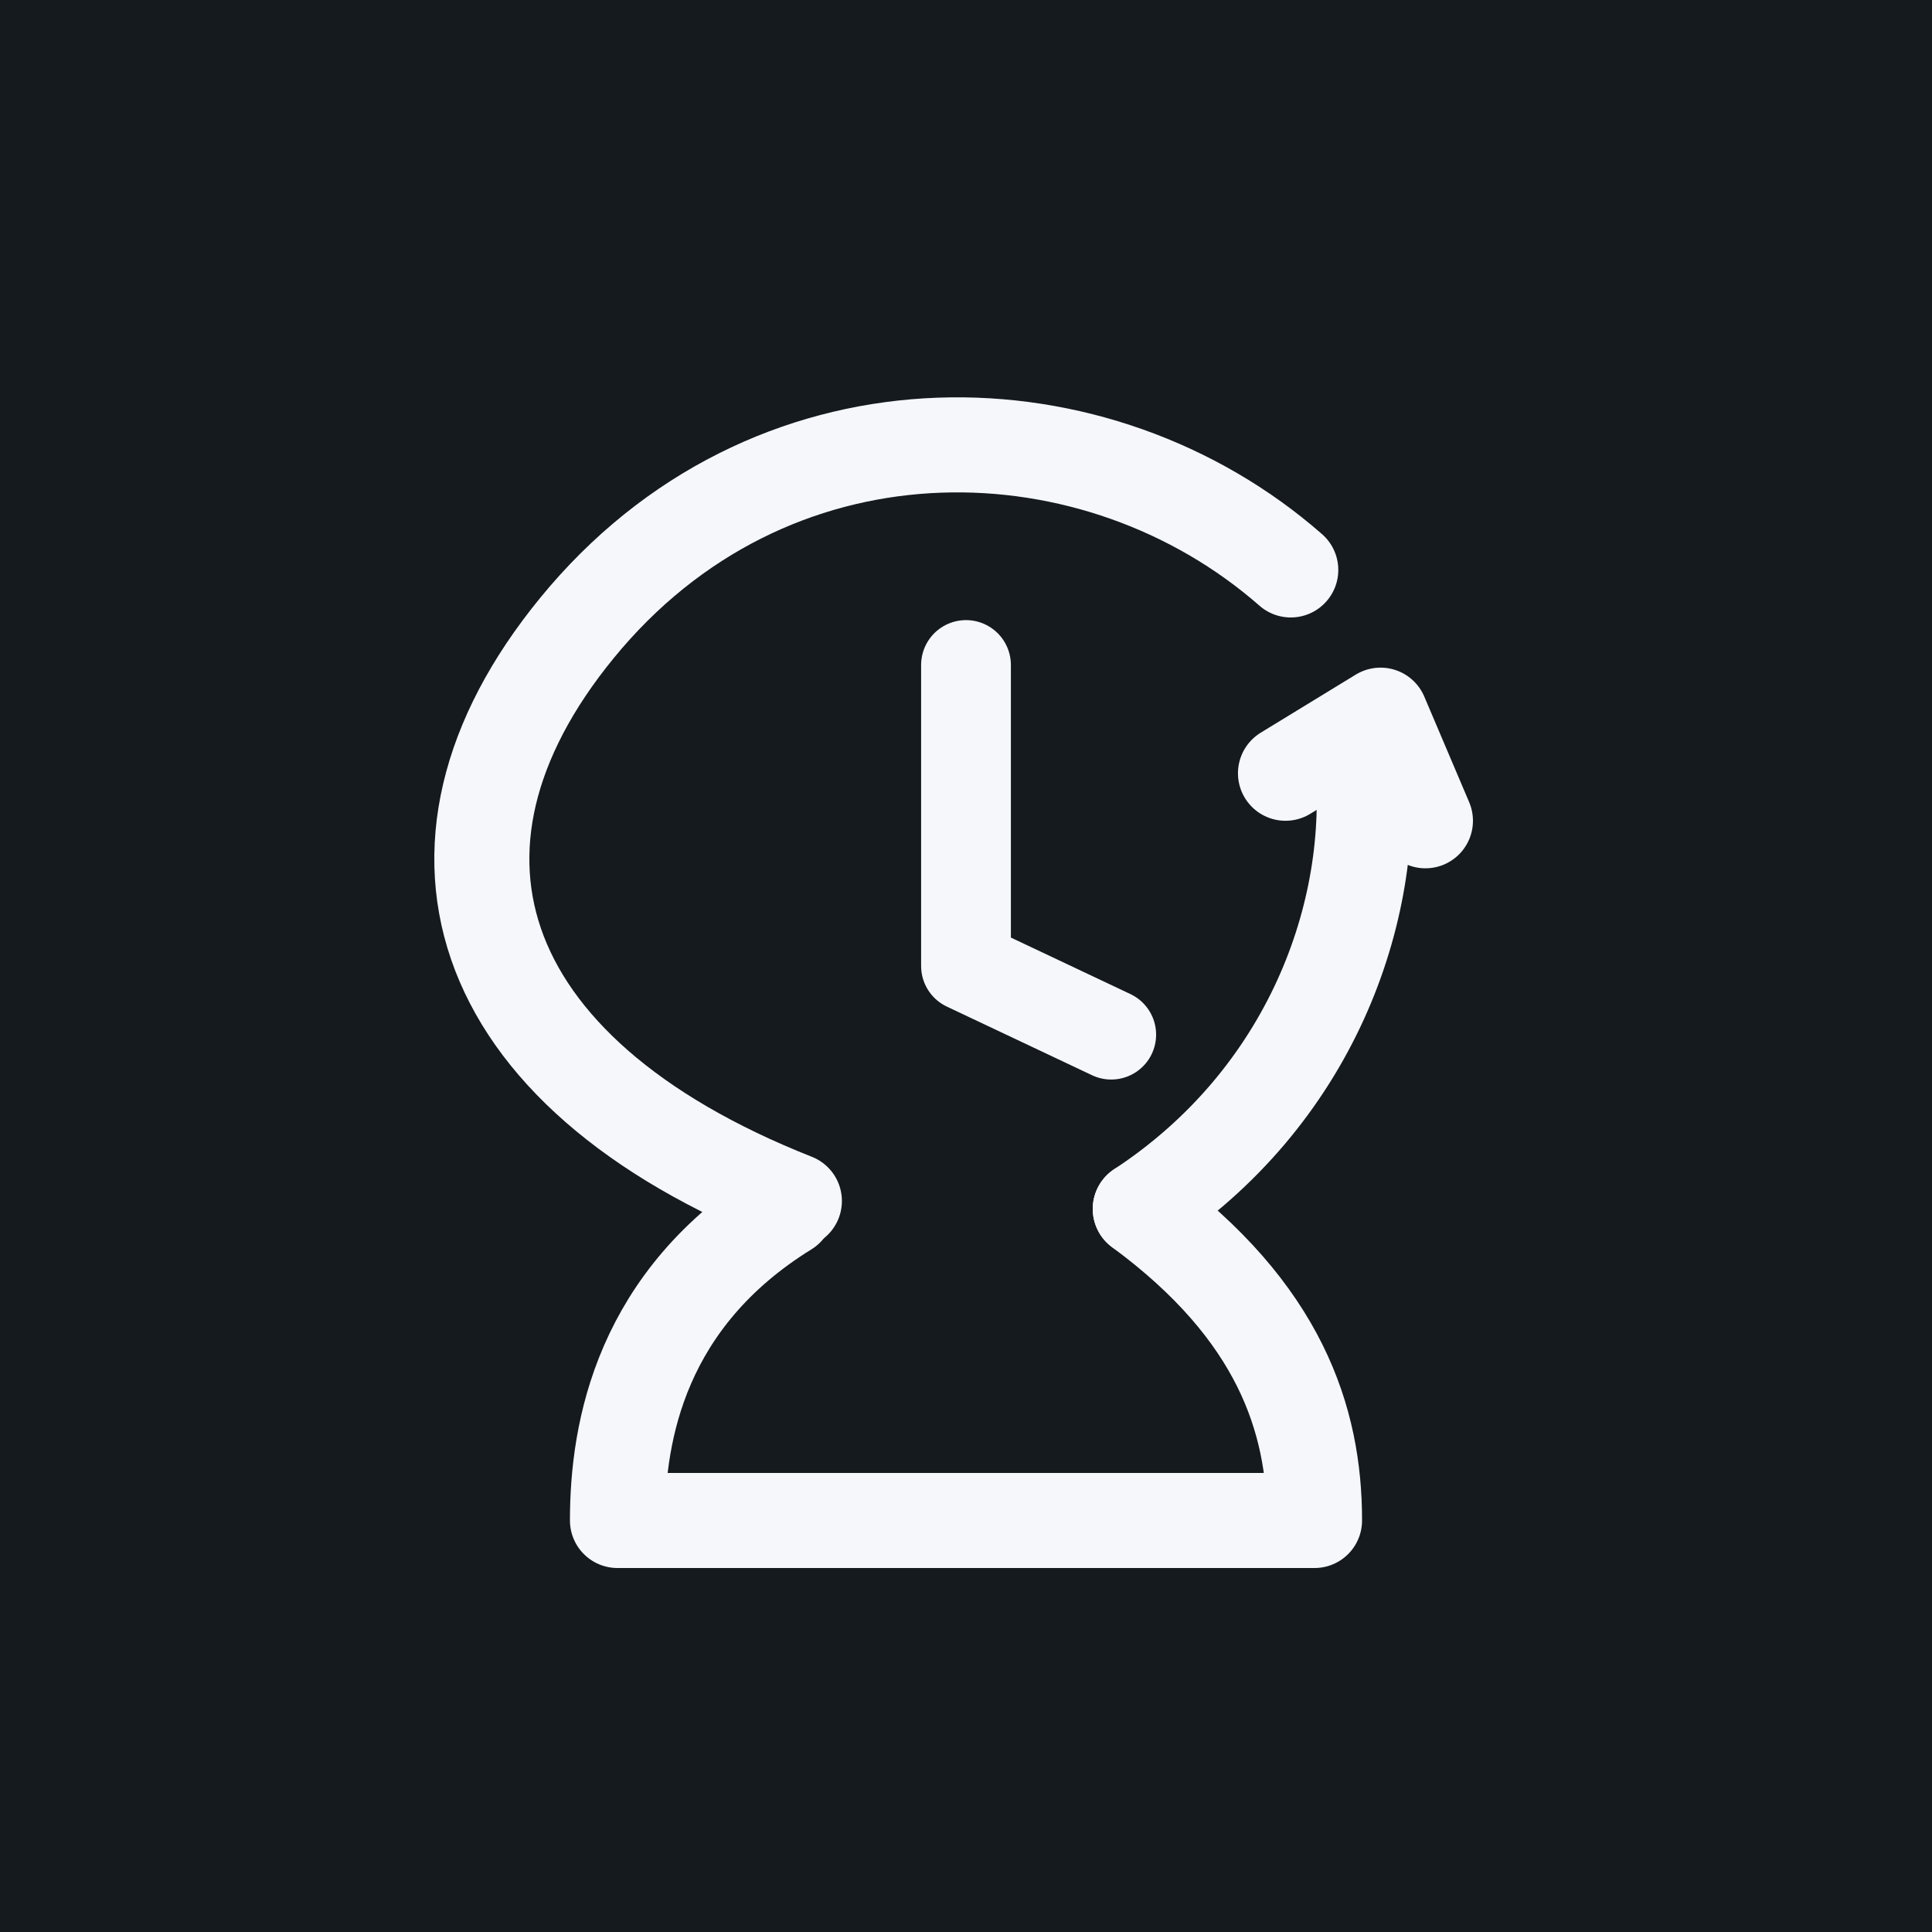
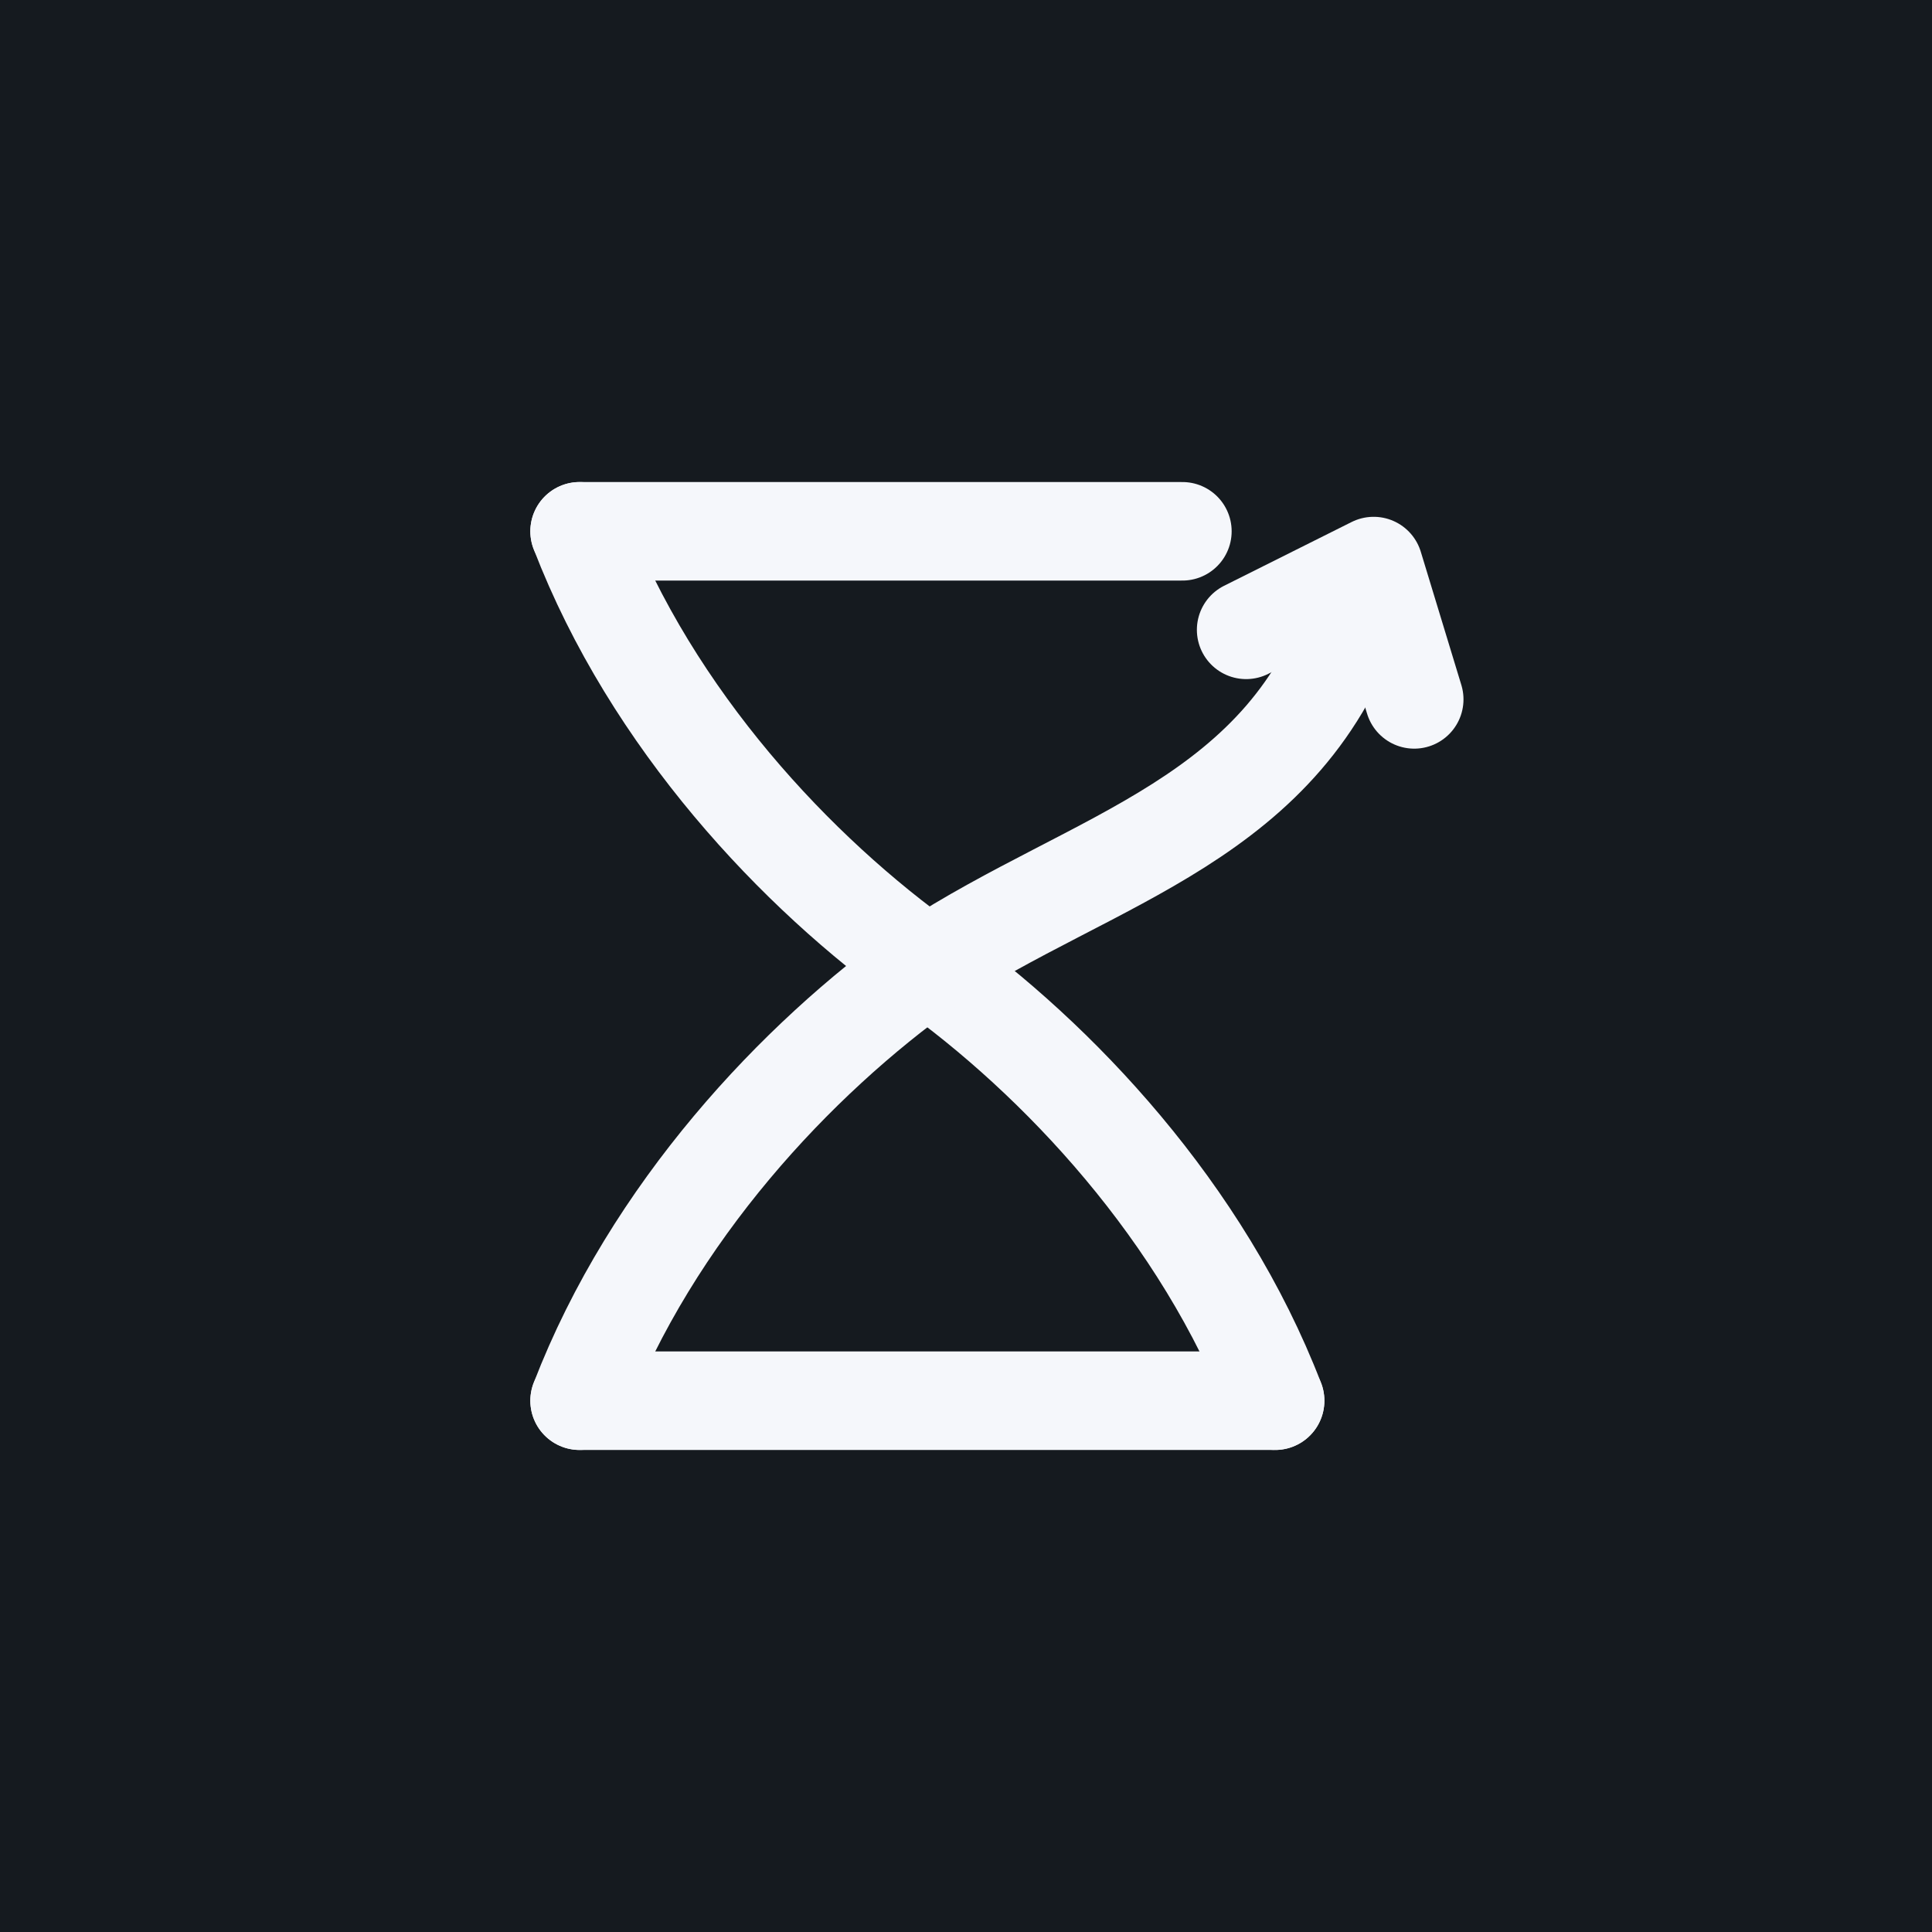
<svg xmlns="http://www.w3.org/2000/svg" width="512" height="512" viewBox="0 0 600 600">
  <rect width="600" height="600" fill="#151A1F" />
-   <defs>
-     <linearGradient id="sageGrad" x1="165" y1="500" x2="500" y2="160" gradientUnits="userSpaceOnUse">
-       <stop offset="0" stop-color="#77887A" />
-       <stop offset="0.55" stop-color="#93A395" />
-       <stop offset="1" stop-color="#C1CAC0" />
-     </linearGradient>
-   </defs>
-   <g transform="translate(300,300) scale(0.82) translate(-300,-300)" fill="none" stroke-linecap="round" stroke-linejoin="round">
-     <path d="M 423 150 C 350 86, 230 82, 156 168 C 84 252, 111 340, 235 389" stroke="#F5F7FB" stroke-width="36" />
-     <path d="M 232 392 C 177 426, 168 476, 168 510 L 432 510 C 432 472, 419 431, 366 392" stroke="#F5F7FB" stroke-width="36" />
-     <path d="M 366 392 C 430 350, 456 280, 450 221" stroke="#F5F7FB" stroke-width="36" />
-     <path d="M 421 227 L 457 205 L 474 245" stroke="#F5F7FB" stroke-width="36" />
-     <path d="M 300 186 L 300 300 L 355 326" stroke="#F5F7FB" stroke-width="34" />
+   <g transform="translate(288,300) scale(0.9) translate(-300,-300)" fill="none" stroke="#F5F7FB" stroke-width="34" stroke-linecap="round" stroke-linejoin="round">
+     <path d="M 180 150 L 388 150" />
+     <path d="M 180 150 C 205 215, 255 268, 300 300" />
+     <path d="M 300 300 C 255 332, 205 385, 180 450" />
+     <path d="M 180 450 L 420 450" />
+     <path d="M 420 450 C 395 385, 345 332, 300 300" />
+     <path d="M 300 300 C 358 262, 424 250, 448 176" />
+     <path d="M 410 184 L 454 162 L 468 208" />
  </g>
</svg>
